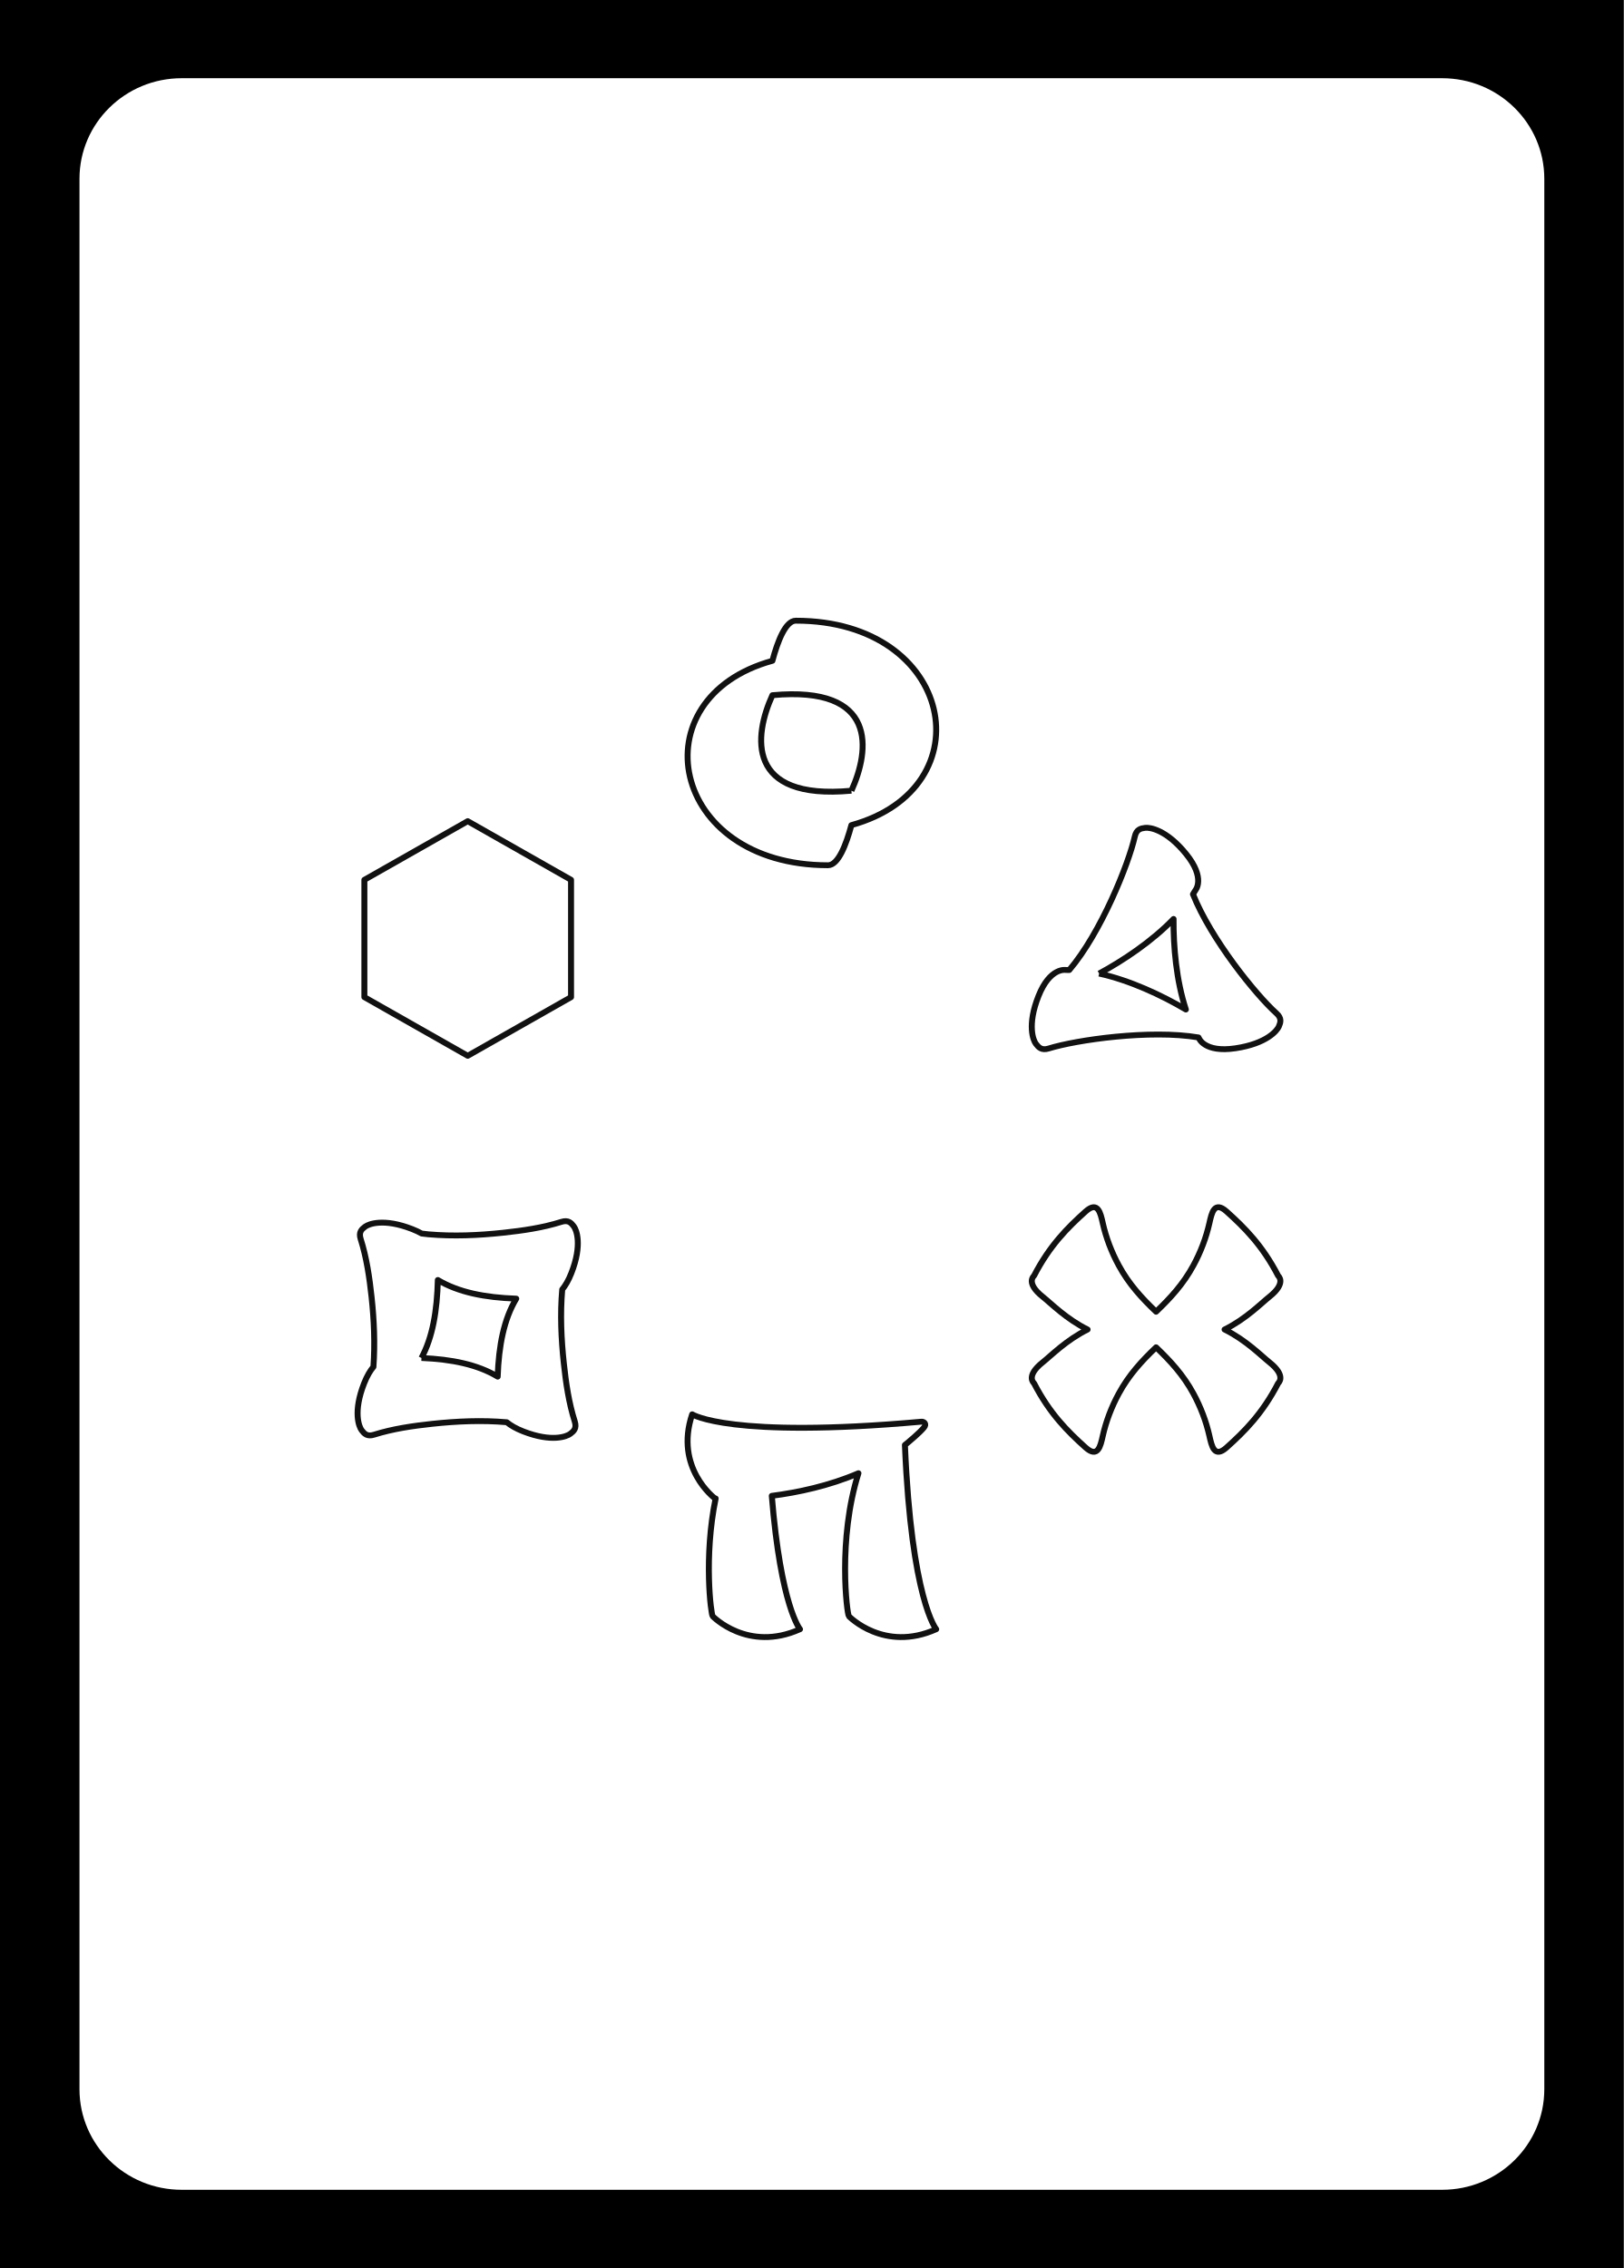
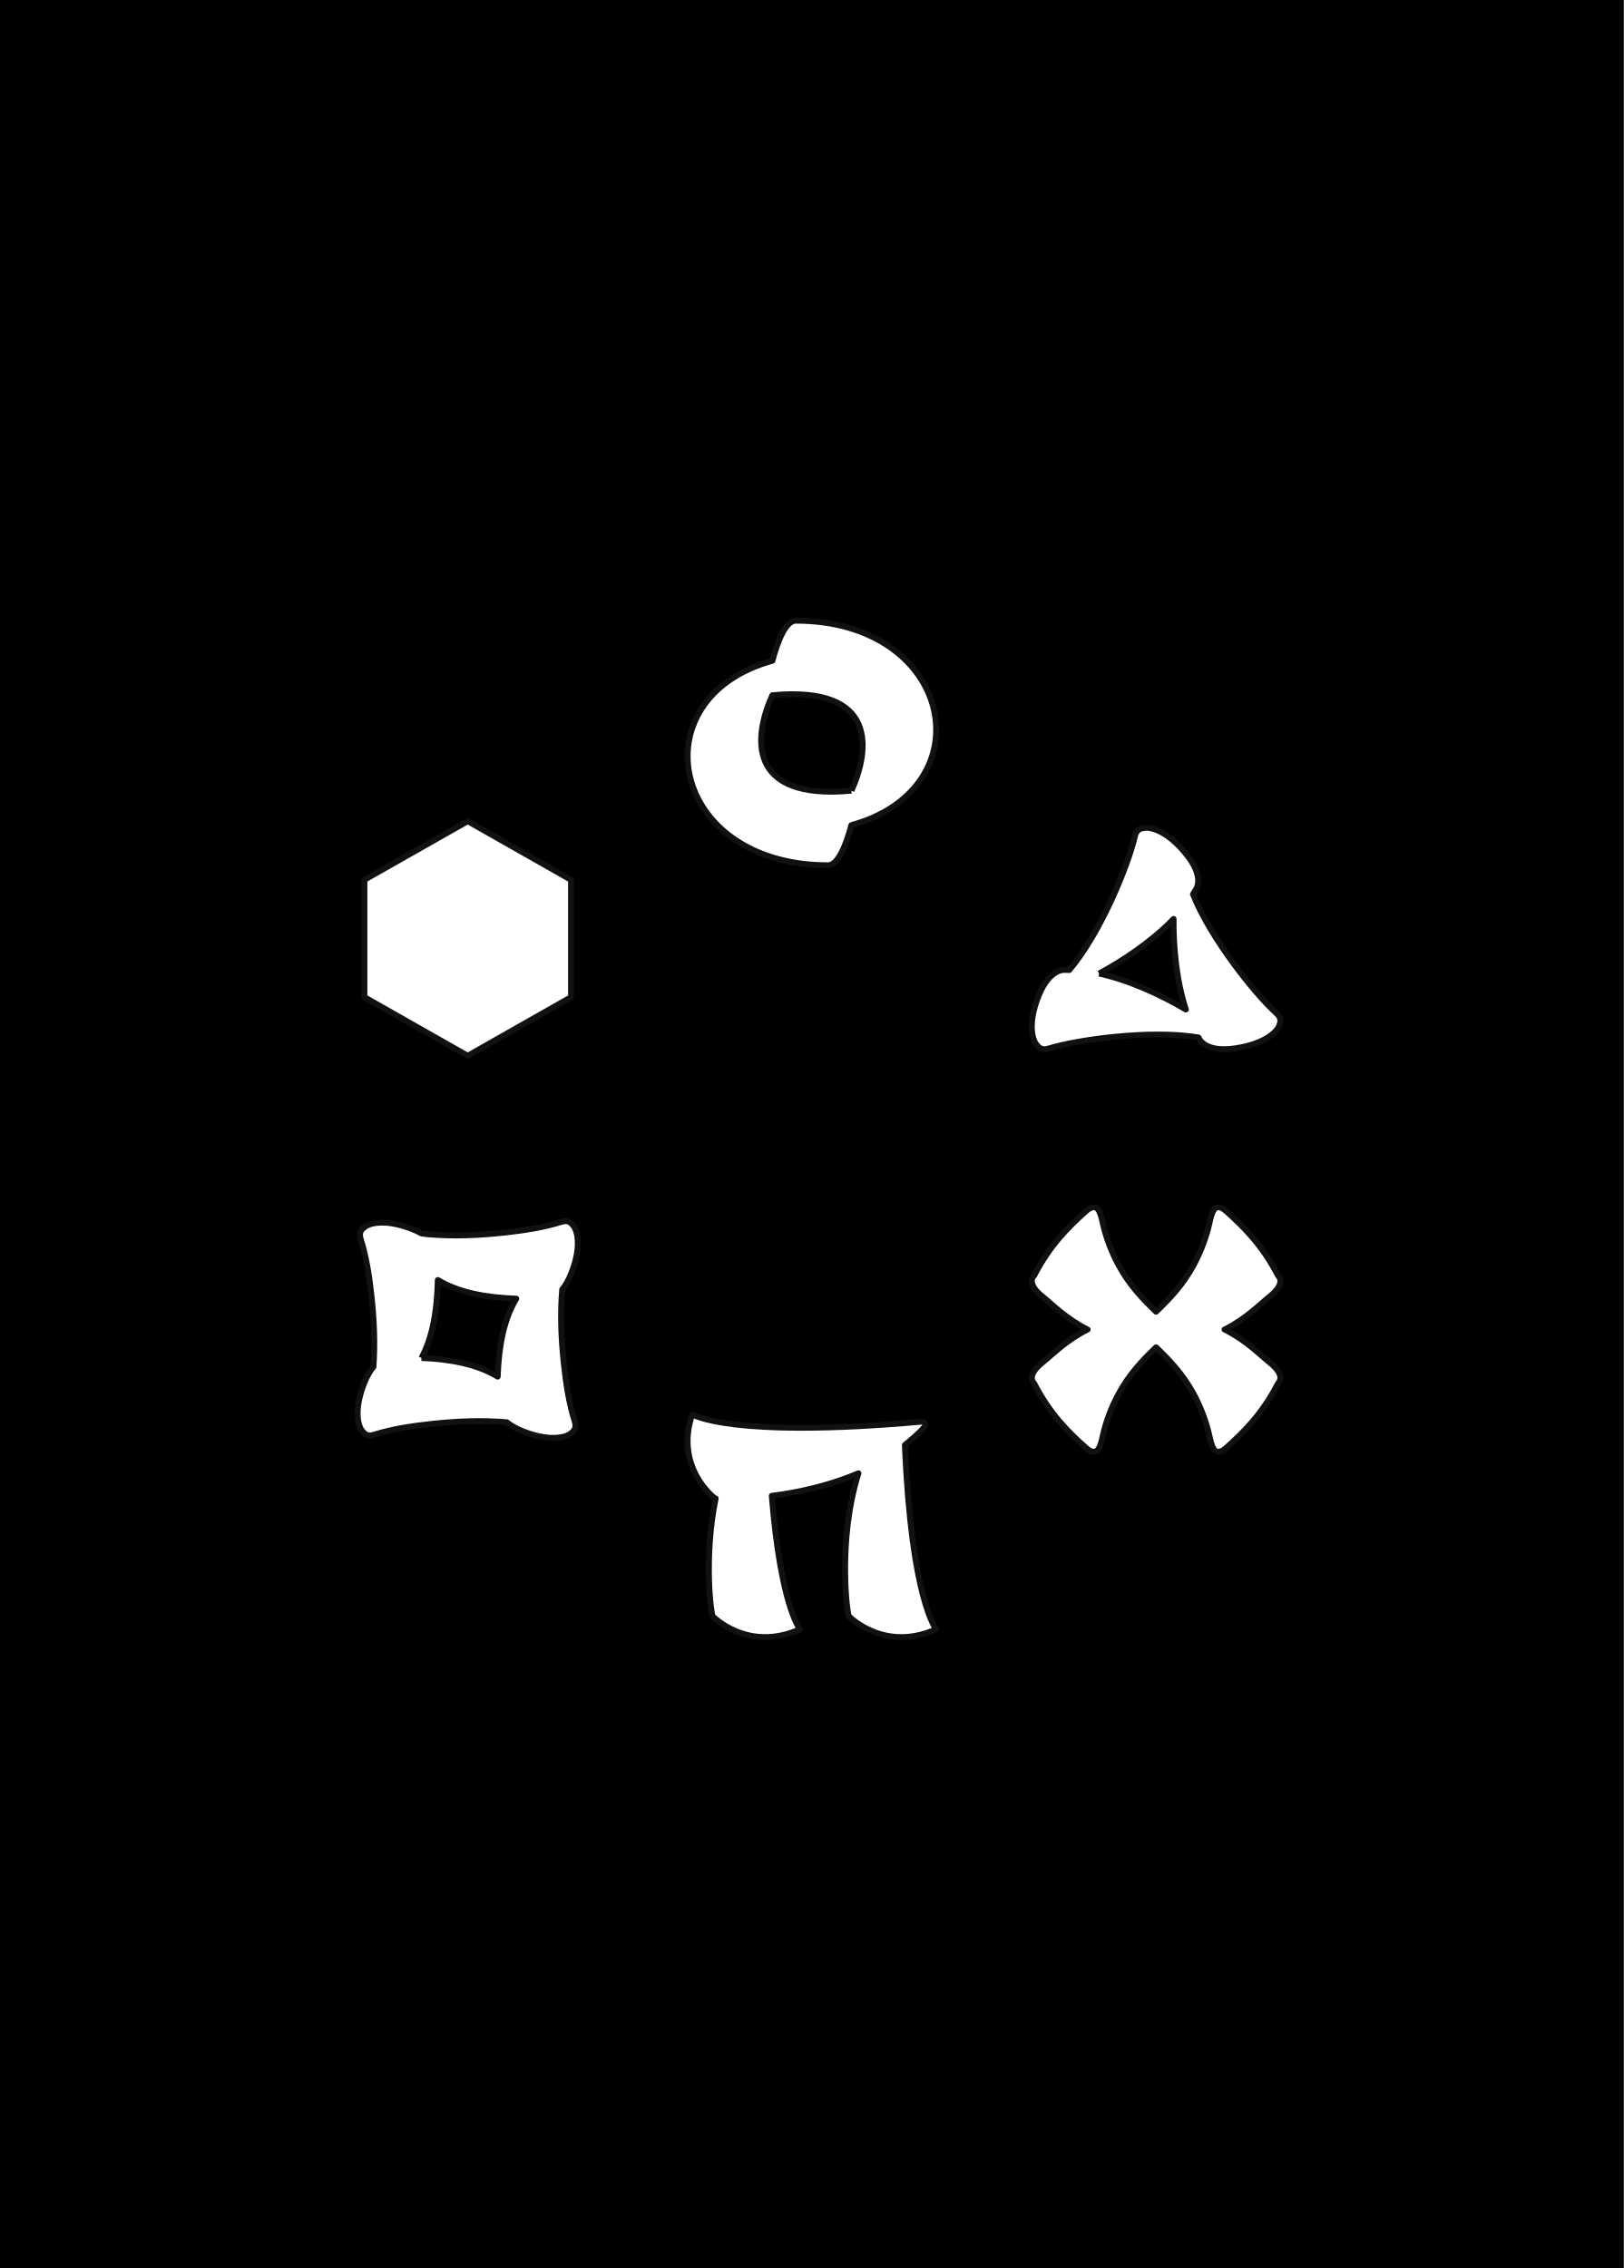
<svg xmlns="http://www.w3.org/2000/svg" width="63mm" height="88mm" viewBox="0 0 286 406" preserveAspectRatio="none" role="img" aria-labelledby="title">
  <rect width="286" height="406" fill="#000" />
-   <rect x="14" y="14" width="258" height="378" rx="18" fill="#fff" />
  <g transform="translate(143 133) rotate(0) scale(0.35)">
    <path d="M19.88 24.419C-33.438 29.451 -29.131 -3.796 -19.88 -24.426C33.438 -29.458 29.138 3.789 19.88 24.419M-8.108 -62.541C-13.246 -62.541 -17.228 -52.056 -19.873 -42.033C-87.905 -22.971 -71.695 62.556 8.116 62.541C13.253 62.541 17.228 52.055 19.88 42.026C87.905 22.979 71.688 -62.556 -8.108 -62.541Z" fill="#fff" stroke="#111" stroke-width="3" stroke-linejoin="round" />
  </g>
  <g transform="translate(203.6218 168) rotate(0) scale(0.35)">
    <path d="M-28.673 17.938C-16.652 11.349 -2.065 1.479 8.793 -9.983C8.669 4.052 10.183 21.557 14.985 36.326C2.971 29.107 -13.169 21.388 -28.673 17.938M60.554 38.25C50.157 28.75 27.565 0.322 18.572 -22.634C18.975 -23.315 19.43 -24 19.8 -24.694C19.8 -24.694 25.07 -30.795 15.076 -43.277C5.096 -55.76 -3.221 -56.871 -5.444 -56.591C-7.666 -56.312 -9.882 -55.896 -10.707 -52.153C-13.826 -38.034 -27.783 -2.829 -43.683 16.125C-44.274 16.125 -44.878 16.082 -45.457 16.104C-45.457 16.104 -53.377 14.583 -59.186 29.476C-65.008 44.362 -61.805 52.127 -60.46 53.908C-59.115 55.693 -57.64 57.41 -53.988 56.253C-40.258 51.906 -3.026 46.422 21.346 50.62C21.412 50.716 21.462 50.84 21.529 50.937C21.529 50.937 24.167 58.559 39.976 56.155C55.779 53.745 60.892 47.091 61.77 45.038C62.634 42.978 63.394 40.834 60.555 38.254Z" fill="#fff" stroke="#111" stroke-width="3" stroke-linejoin="round" />
  </g>
  <g transform="translate(203.6218 238) rotate(0) scale(0.35)">
    <path d="M57.054 16.77C52.774 13.309 45.259 5.435 34.469 -0C45.259 -5.442 52.774 -13.309 57.054 -16.77C65.849 -23.886 61.448 -27.441 61.448 -27.441C53.538 -42.988 44.573 -52.049 35.509 -60.331C29.24 -66.052 27.966 -59.501 26.834 -54.402C25.157 -46.857 22.412 -39.57 18.775 -32.769C13.674 -23.214 7.207 -16.098 0.004 -9.097C-7.207 -16.098 -13.674 -23.214 -18.775 -32.769C-22.405 -39.57 -25.157 -46.857 -26.827 -54.402C-27.966 -59.501 -29.24 -66.052 -35.509 -60.331C-44.573 -52.049 -53.538 -42.988 -61.448 -27.441C-61.448 -27.441 -65.849 -23.886 -57.054 -16.77C-52.767 -13.309 -45.252 -5.442 -34.469 -0C-45.252 5.435 -52.767 13.309 -57.054 16.77C-65.849 23.879 -61.448 27.433 -61.448 27.433C-53.538 42.988 -44.573 52.049 -35.509 60.331C-29.24 66.052 -27.966 59.501 -26.827 54.402C-25.157 46.857 -22.405 39.569 -18.775 32.761C-13.674 23.214 -7.207 16.091 0.004 9.097C7.207 16.091 13.674 23.214 18.775 32.761C22.412 39.569 25.157 46.857 26.834 54.402C27.966 59.501 29.24 66.052 35.509 60.331C44.573 52.049 53.538 42.988 61.448 27.433C61.448 27.433 65.849 23.879 57.054 16.77Z" fill="#fff" stroke="#111" stroke-width="3" stroke-linejoin="round" />
  </g>
  <g transform="translate(143 273) rotate(0) scale(0.35)">
    <path d="M-128.353 -55.461M46.81 -40.952C47.444 -41.507 48.132 -41.987 48.74 -42.56C49.327 -43.121 54.099 -47.045 56.415 -49.902C57.89 -51.71 56.427 -52.979 55.127 -52.858C-41.361 -44.075 -60.249 -56.629 -60.249 -56.629C-69.306 -29.212 -48.856 -13.681 -48.856 -13.681C-48.813 -13.66 -48.564 -13.617 -48.437 -13.595C-54.543 16.385 -50.772 45.765 -49.924 46.652C-49.924 46.652 -32.264 65.28 -5.981 53.286C-5.981 53.286 -15.632 41.74 -20.177 -14.937C-7.029 -16.646 8.796 -20.096 23.425 -26.497C12.88 7.335 17.652 45.638 18.627 46.652C18.627 46.652 36.293 65.28 62.556 53.286C62.556 53.286 50.082 38.309 46.812 -40.946Z" fill="#fff" stroke="#111" stroke-width="3" stroke-linejoin="round" />
  </g>
  <g transform="translate(82.37822 238) rotate(0) scale(0.35)">
    <path d="M-23.281 14.563C-17.64 3.904 -15.397 -9.591 -15.033 -25.325C-4.63 -18.997 8.713 -16.345 24.43 -15.792C18.217 -5.273 15.623 8.216 15.083 24.097C4.925 17.896 -8.029 15.206 -23.281 14.563M48.383 17.425C47.039 4.788 46.493 -7.81 47.56 -20.479C49.118 -22.406 50.708 -25.083 52.159 -28.855C57.788 -43.425 54.691 -51.019 53.39 -52.761C52.09 -54.51 50.664 -56.189 47.127 -55.057C37.729 -52.042 27.659 -50.567 17.878 -49.505C5.339 -48.144 -7.174 -47.584 -19.763 -48.691C-20.856 -48.786 -22.012 -48.932 -23.168 -49.092C-24.538 -49.874 -26.121 -50.644 -27.986 -51.381C-42.378 -57.073 -49.879 -53.938 -51.6 -52.621C-53.328 -51.305 -54.986 -49.861 -53.868 -46.287C-50.891 -36.773 -49.433 -26.572 -48.384 -16.682C-47.121 -4.758 -46.612 7.141 -47.448 19.085C-49.044 21.018 -50.671 23.727 -52.16 27.588C-57.788 42.158 -54.691 49.758 -53.385 51.501C-52.084 53.249 -50.664 54.928 -47.128 53.79C-37.73 50.782 -27.66 49.3 -17.885 48.238C-5.371 46.883 7.111 46.33 19.656 47.424C21.566 49.014 24.223 50.636 27.98 52.124C42.372 57.816 49.879 54.681 51.594 53.364C53.327 52.047 54.98 50.604 53.868 47.03C50.884 37.516 49.426 27.314 48.383 17.425Z" fill="#fff" stroke="#111" stroke-width="3" stroke-linejoin="round" />
  </g>
  <g transform="translate(82.37822 168) rotate(0) scale(0.35)">
    <path d="M0 -60L52 -30L52 30L0 60L-52 30L-52 -30Z" fill="#fff" stroke="#111" stroke-width="3" stroke-linejoin="round" />
  </g>
</svg>
